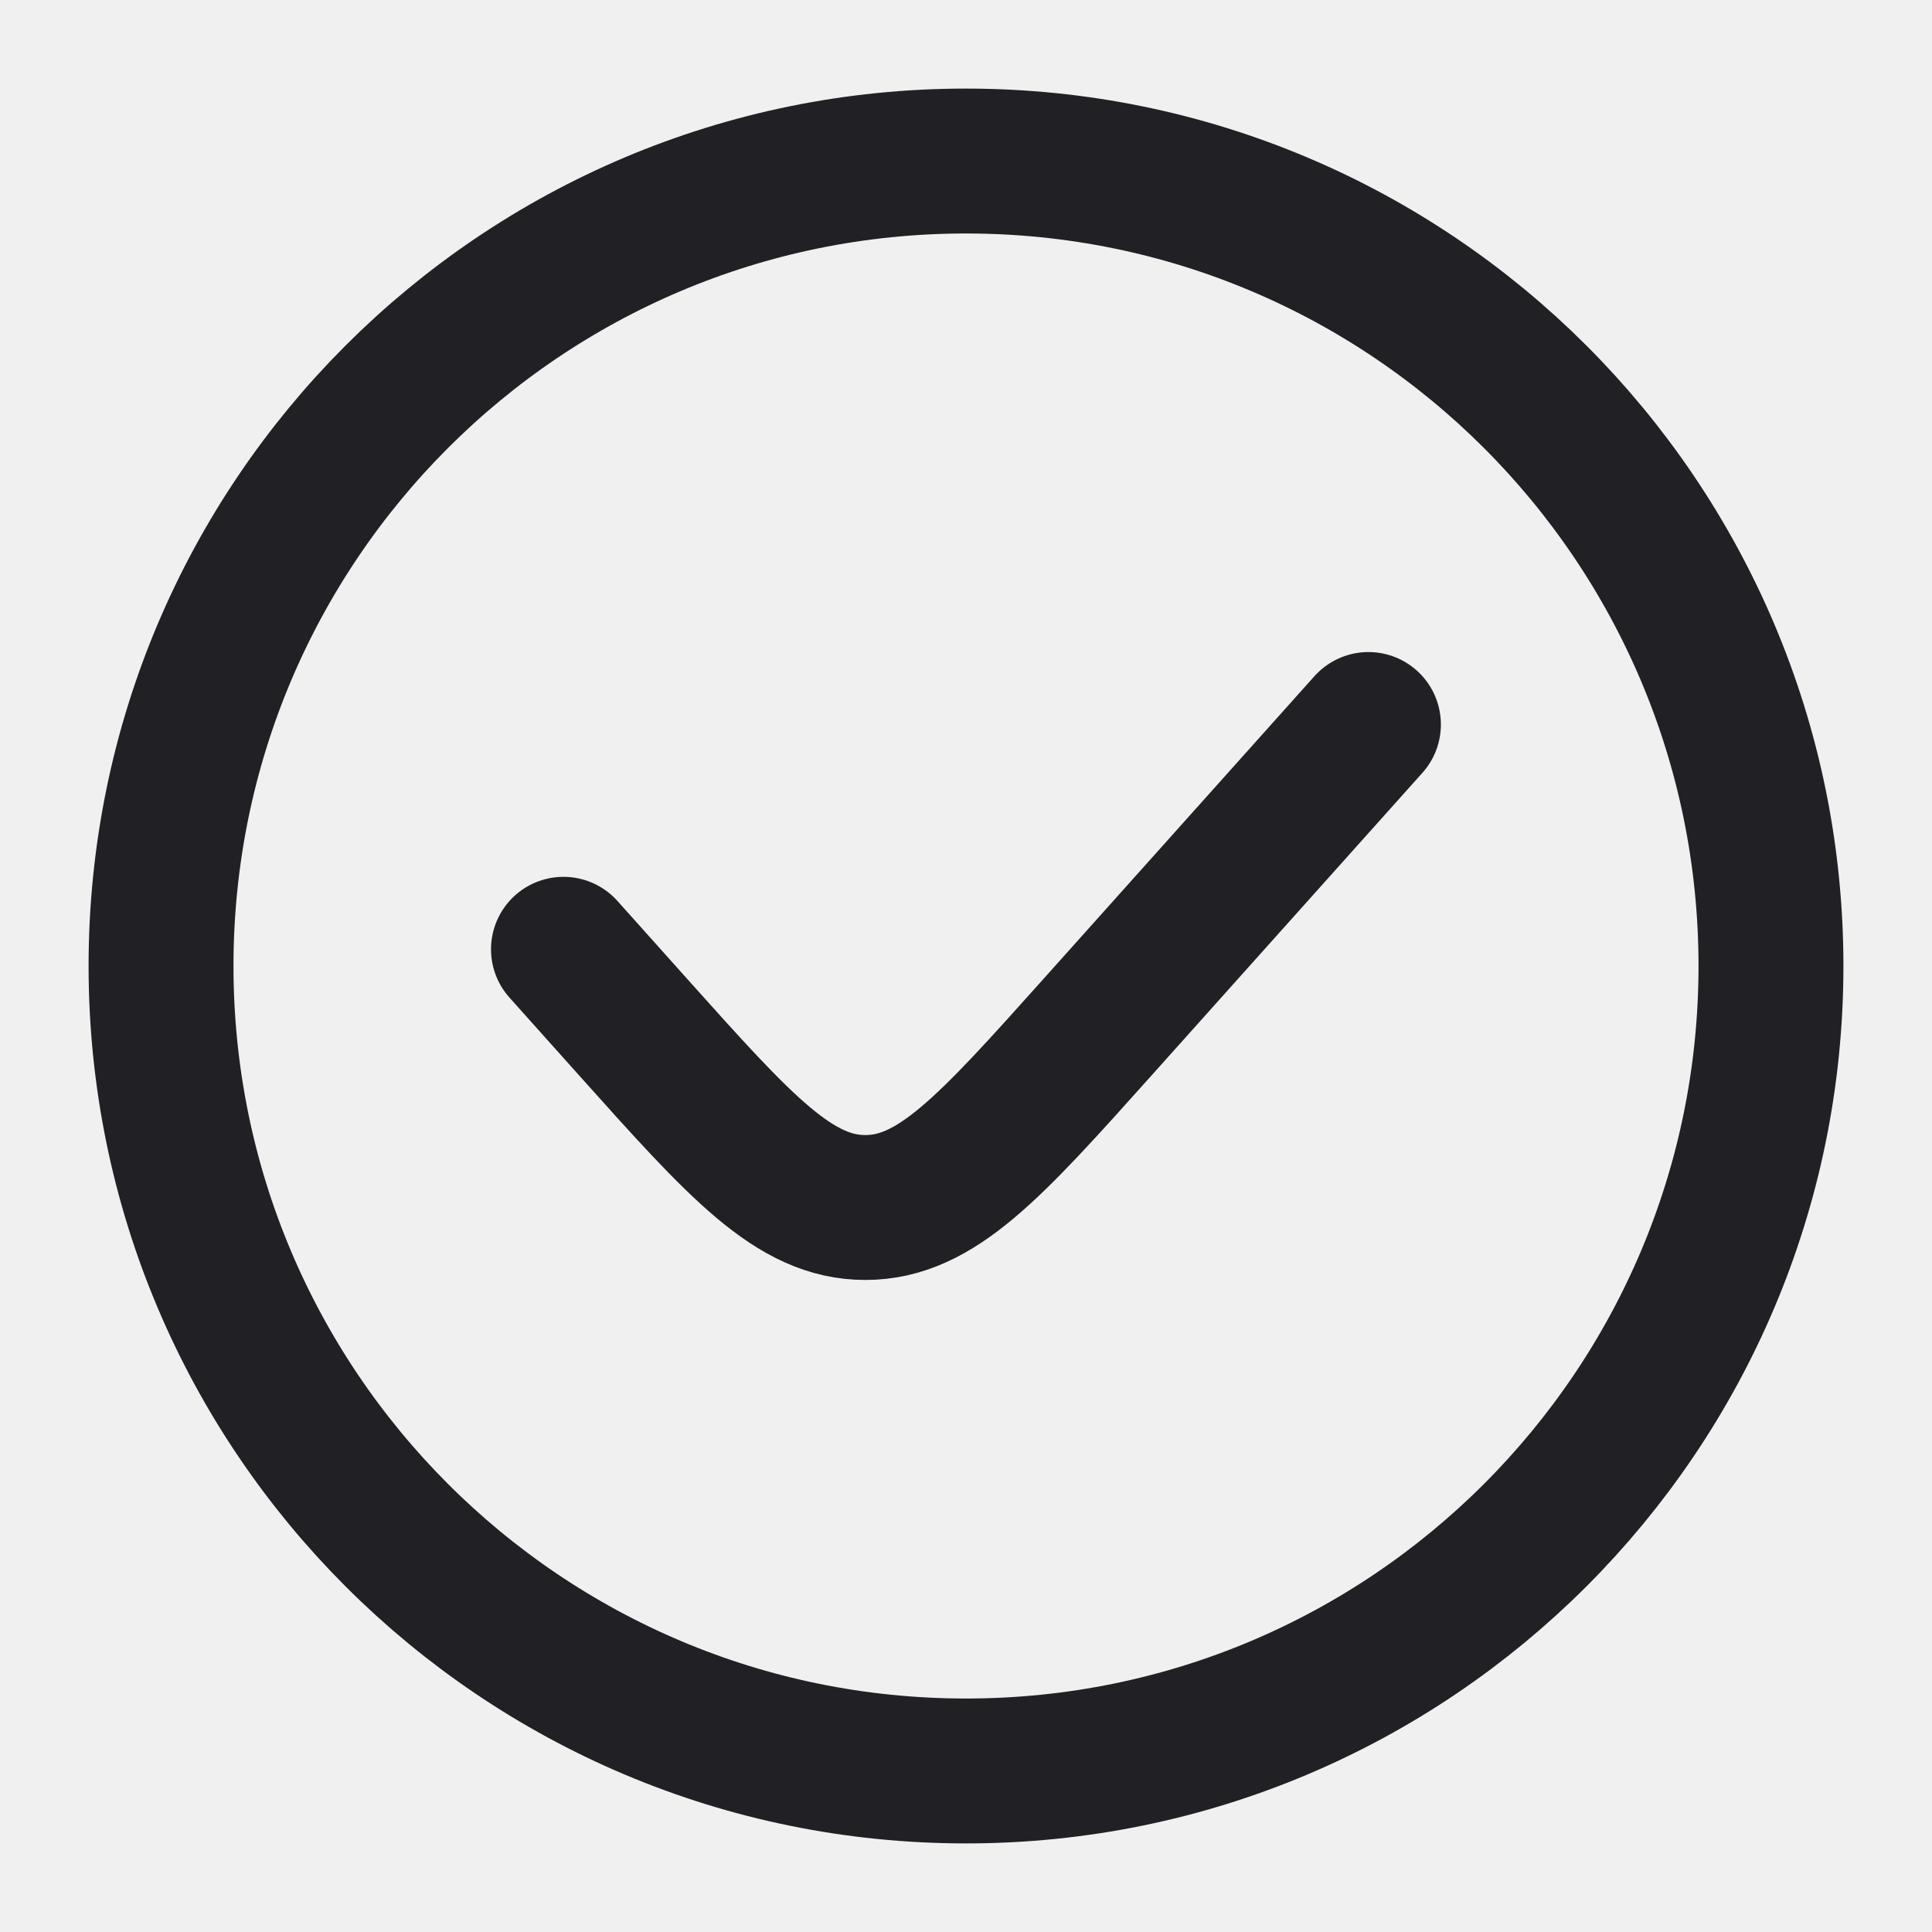
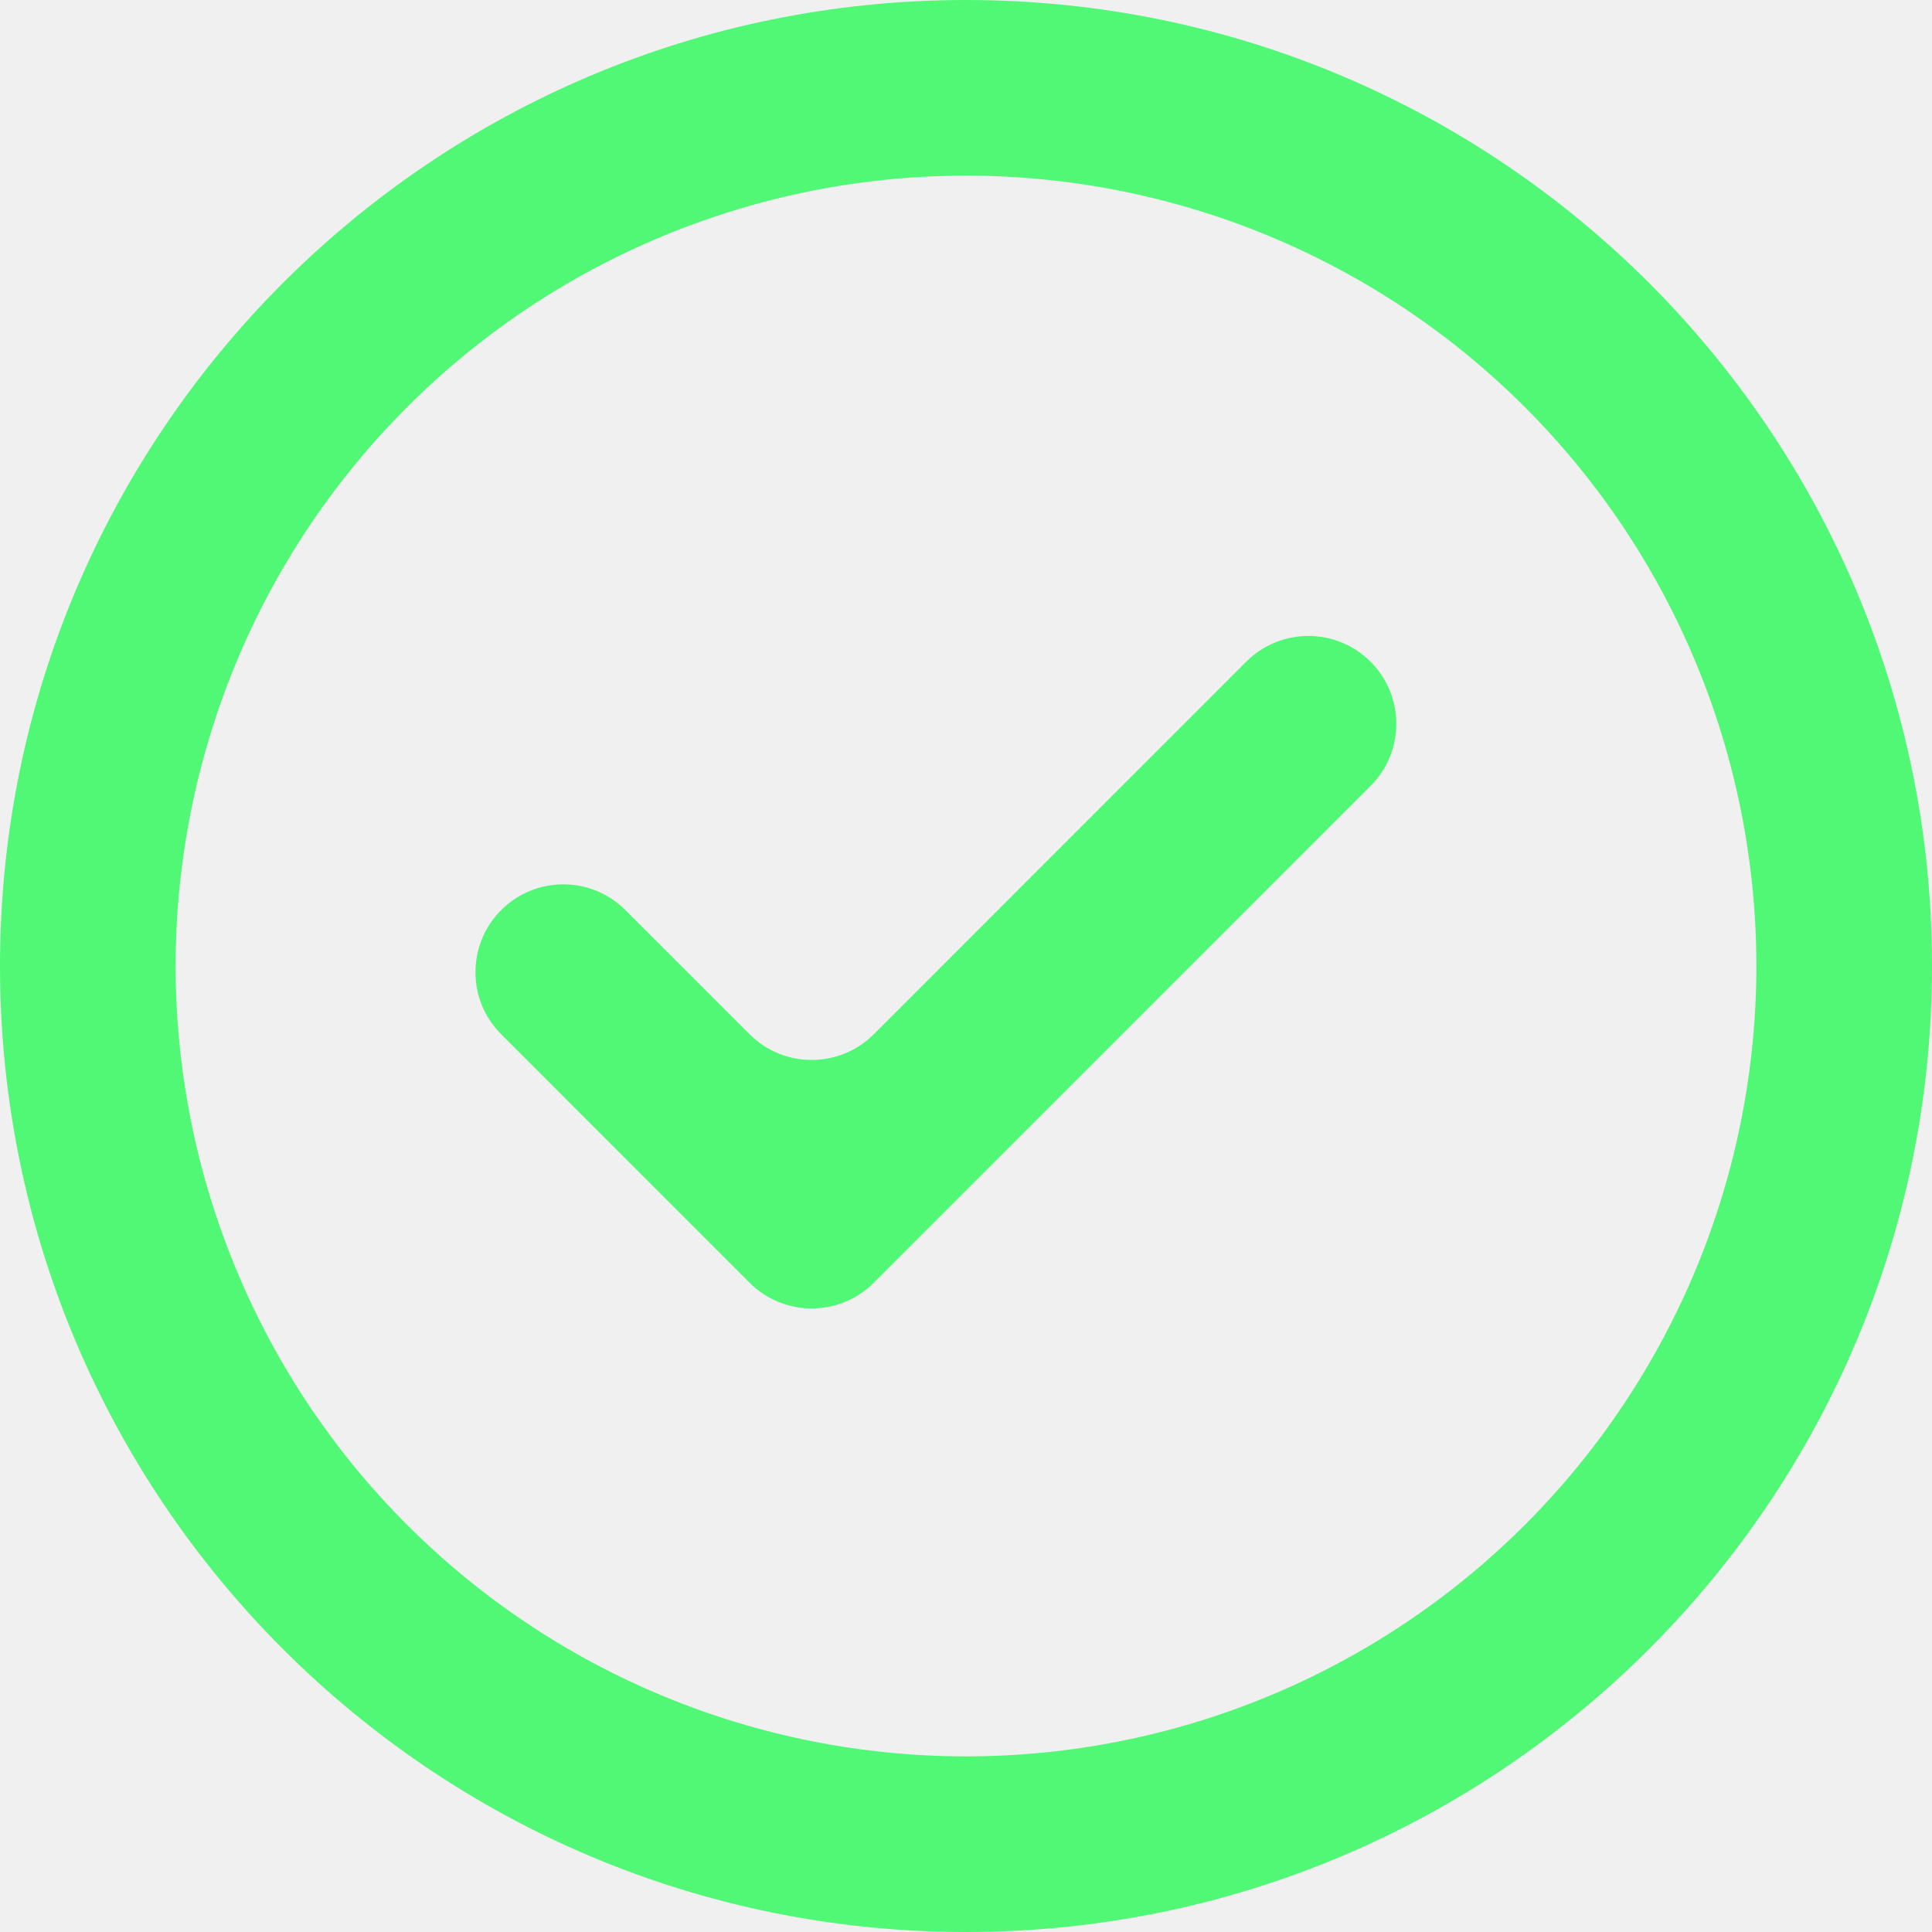
- <svg xmlns="http://www.w3.org/2000/svg" width="20" height="20" viewBox="0 0 20 20" fill="none">
-   <g clip-path="url(#clip0_2576_3034)">
-     <path d="M14.166 7.5L11.359 10.636C10.246 11.879 9.69 12.5 8.958 12.5C8.226 12.5 7.67 11.879 6.557 10.636L5.833 9.827M18.333 10C18.333 14.602 14.602 18.333 10 18.333C5.397 18.333 1.667 14.602 1.667 10C1.667 5.397 5.397 1.667 10 1.667C14.602 1.667 18.333 5.397 18.333 10Z" stroke="#202025" stroke-width="1.5" stroke-linecap="round" />
+ <svg xmlns="http://www.w3.org/2000/svg" width="22" height="22" viewBox="0 0 22 22" fill="none">
+   <g id="Group">
+     <path id="Vector" d="M9.95 14.607C9.56 14.997 8.926 14.997 8.536 14.607L5.707 11.777C5.316 11.387 5.317 10.754 5.707 10.363C6.098 9.973 6.731 9.972 7.121 10.363L8.536 11.777C8.926 12.168 9.56 12.167 9.95 11.777L14.192 7.534C14.582 7.144 15.216 7.144 15.607 7.535C15.997 7.925 15.998 8.559 15.607 8.949L9.95 14.607Z" fill="#51F876" />
+     <path id="Vector_2" fill-rule="evenodd" clip-rule="evenodd" d="M0 11C0 4.925 4.925 0 11 0C17.075 0 22 4.925 22 11C22 17.075 17.075 22 11 22C4.925 22 0 17.075 0 11ZM11 20C9.818 20 8.648 19.767 7.556 19.315C6.464 18.863 5.472 18.2 4.636 17.364C3.8 16.528 3.137 15.536 2.685 14.444C2.233 13.352 2 12.182 2 11C2 9.818 2.233 8.648 2.685 7.556C3.137 6.464 3.8 5.472 4.636 4.636C5.472 3.8 6.464 3.137 7.556 2.685C8.648 2.233 9.818 2 11 2C13.387 2 15.676 2.948 17.364 4.636C19.052 6.324 20 8.613 20 11C20 13.387 19.052 15.676 17.364 17.364C15.676 19.052 13.387 20 11 20Z" fill="#51F876" />
  </g>
-   <defs>
-     <clipPath id="clip0_2576_3034">
-       <rect width="20" height="20" fill="white" />
-     </clipPath>
-   </defs>
</svg>
